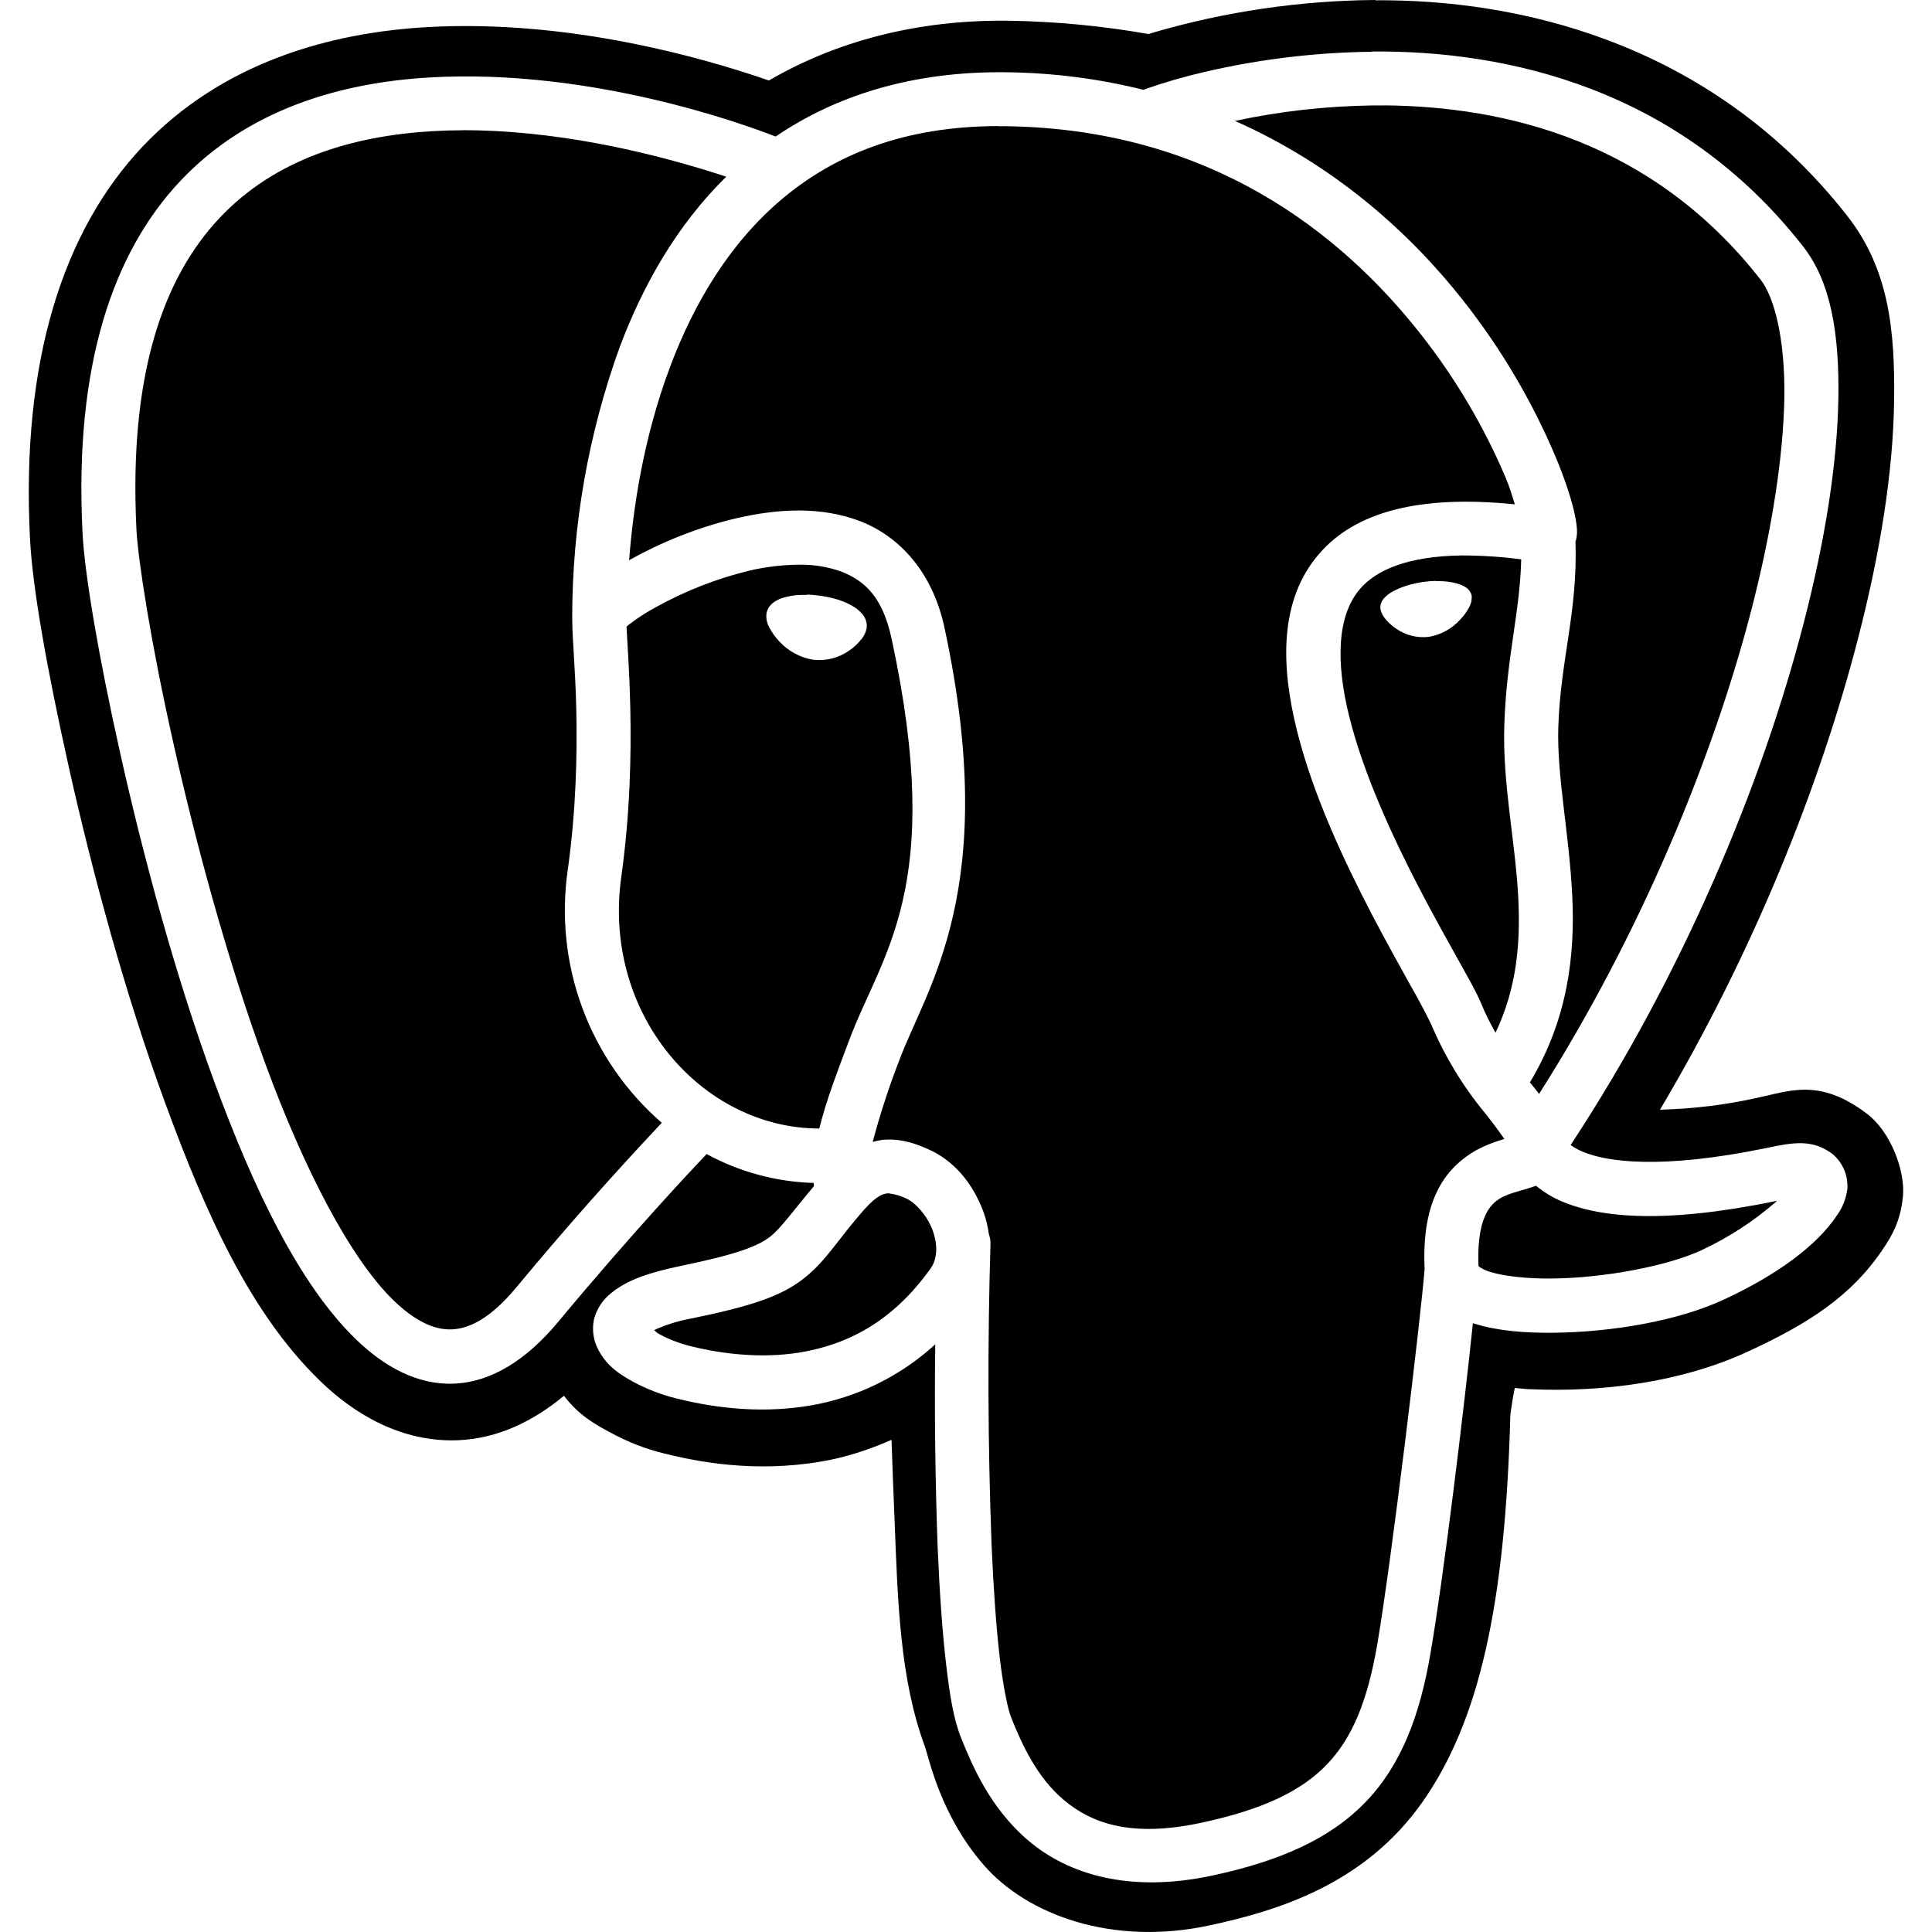
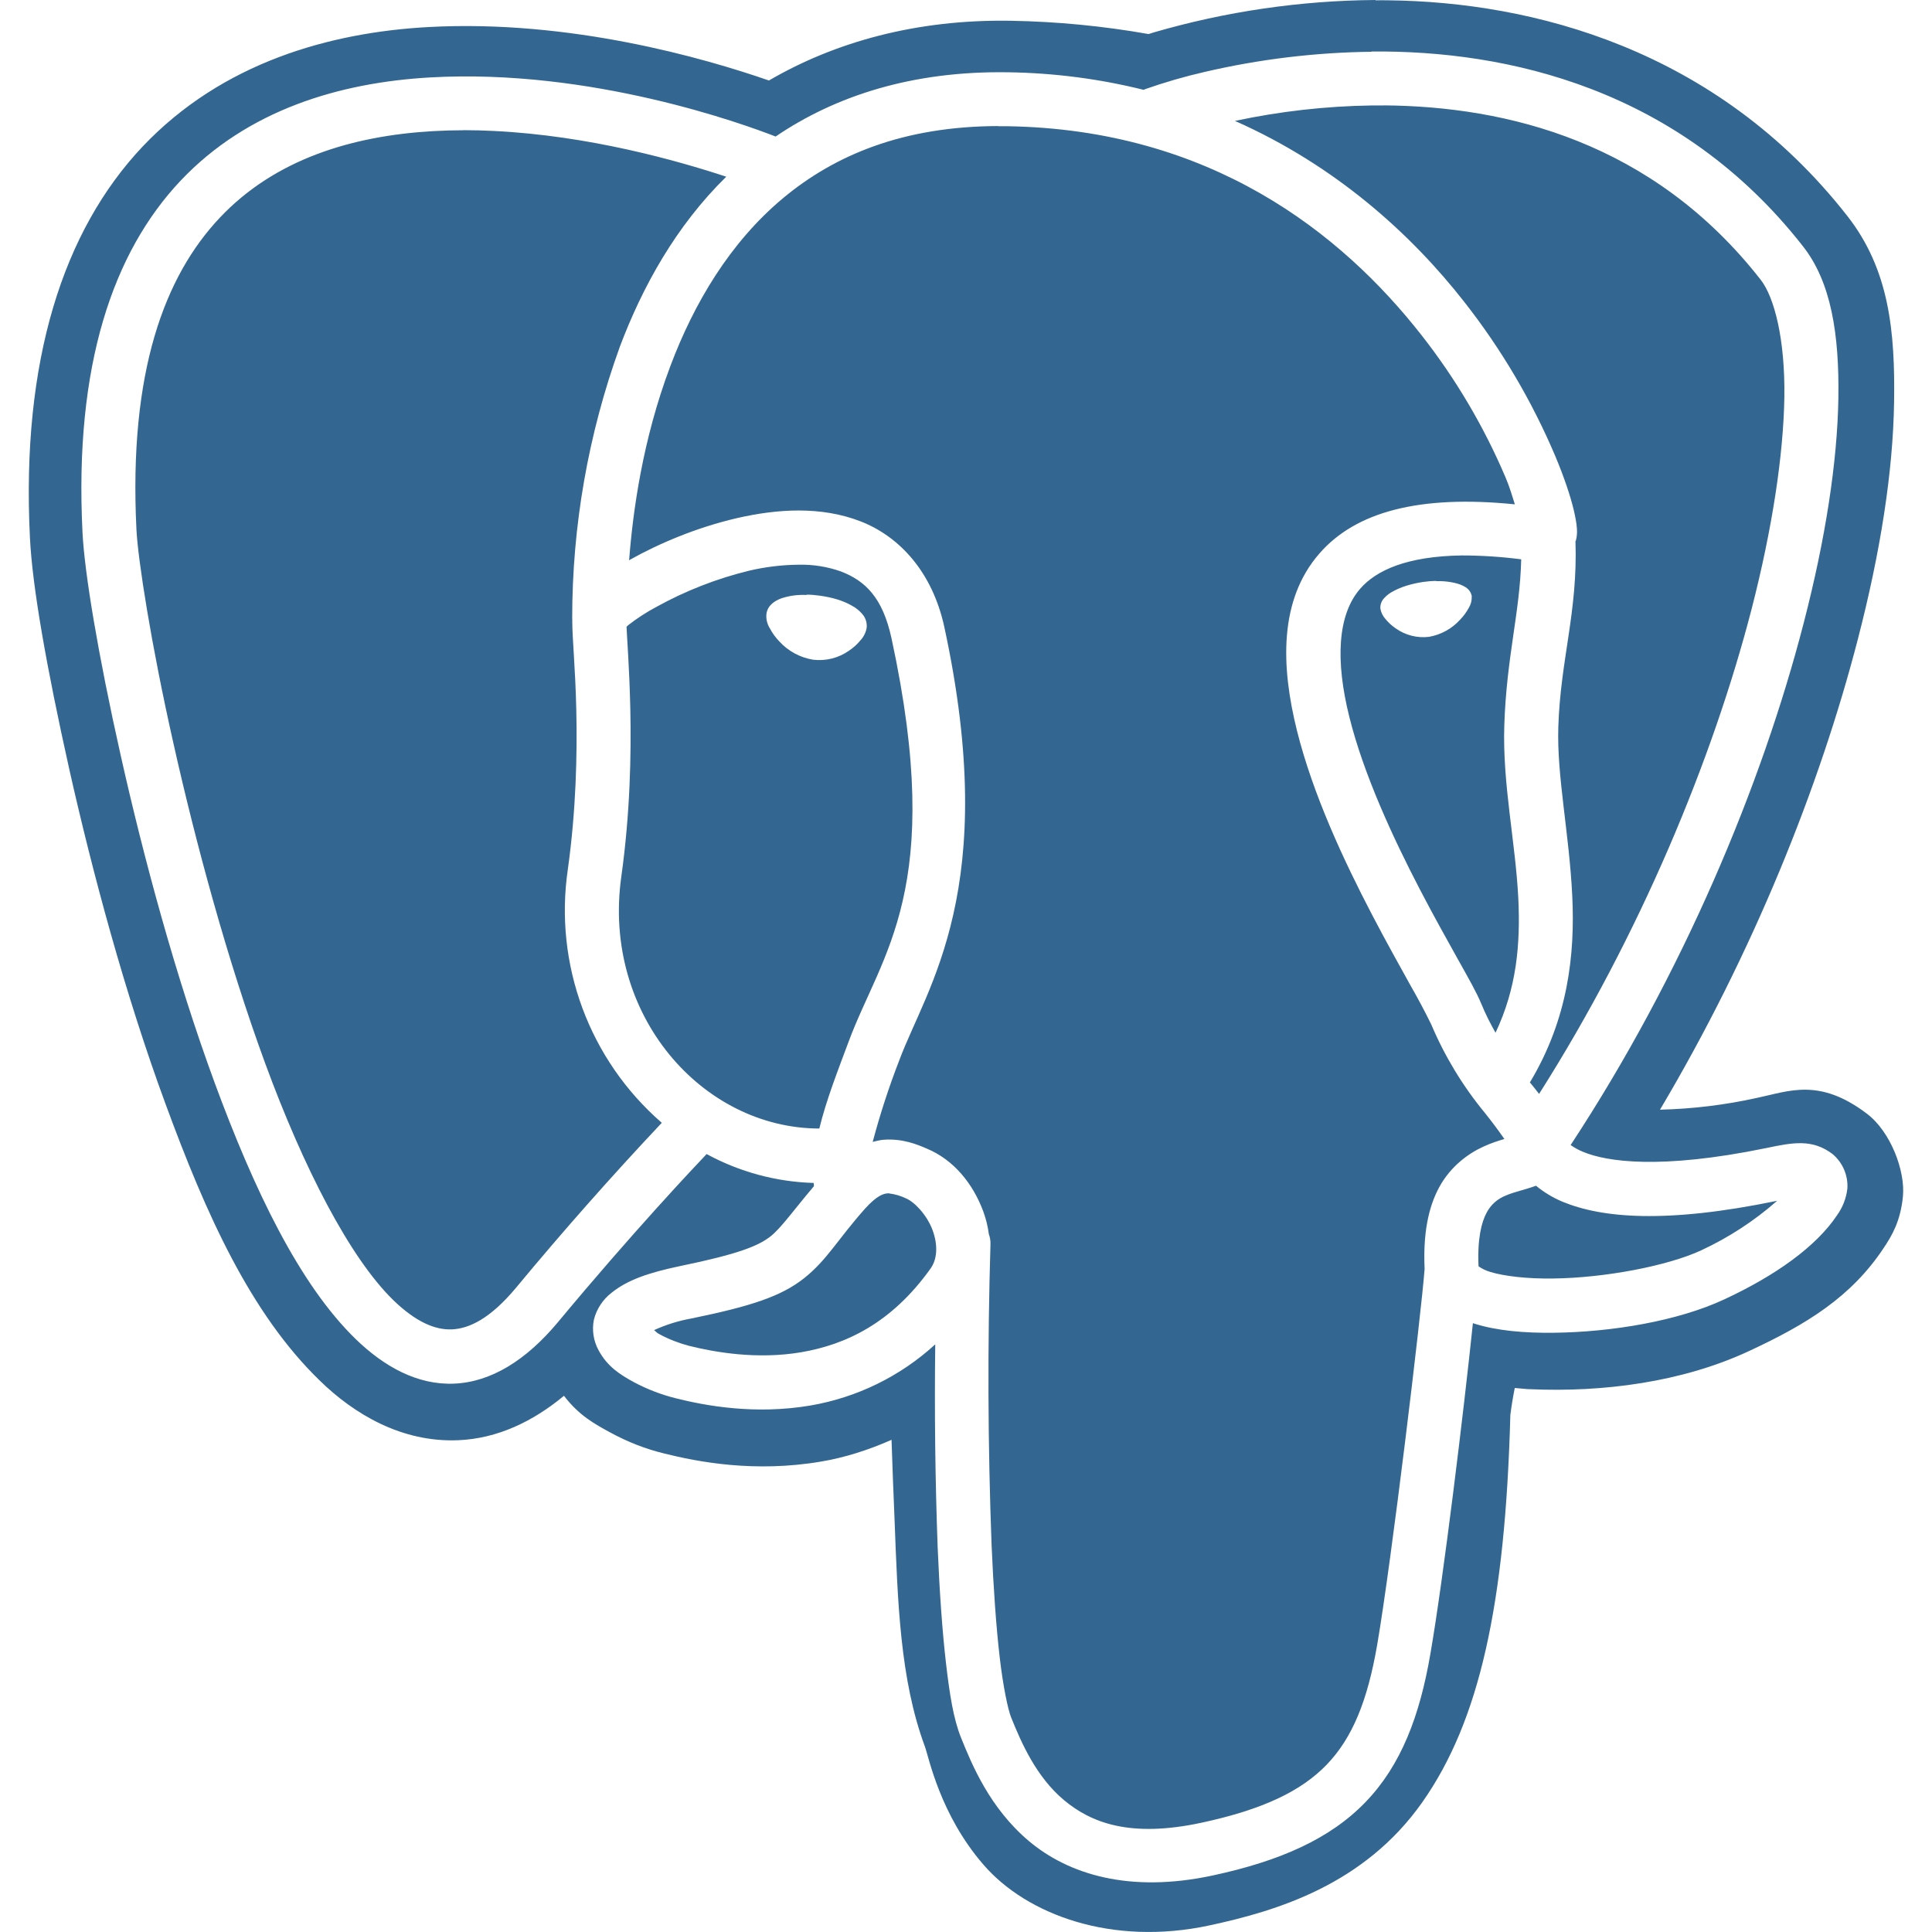
<svg xmlns="http://www.w3.org/2000/svg" role="img" viewBox="0 0 24 24">
-   <path d="M17.086 0a10.134 10.134 0 00-2.755.403l-.063.02a10.922 10.922 0 00-1.71-.165C11.38.238 10.368.524 9.552 1 8.748.721 7.08.24 5.322.336c-1.224.067-2.56.44-3.55 1.484C.785 2.865.262 4.482.372 6.682c.03.607.204 1.597.49 2.88.288 1.281.69 2.782 1.194 4.151.503 1.37 1.054 2.6 1.915 3.436.43.42 1.022.771 1.72.742.49-.02.933-.235 1.315-.552.186.245.385.352.566.451.228.125.45.21.68.266.413.103 1.12.241 1.948.1.282-.047.579-.139.875-.27.01.33.024.653.037.98.04 1.036.067 1.993.378 2.832.05.137.187.843.727 1.466.54.624 1.598 1.013 2.803.755.85-.182 1.93-.51 2.649-1.532.71-1.01 1.03-2.459 1.093-4.809a4.73 4.73 0 01.055-.336l.169.015h.02c.907.041 1.89-.088 2.713-.47.728-.337 1.279-.678 1.68-1.283.1-.15.21-.33.24-.643.03-.312-.15-.8-.446-1.025-.595-.452-.97-.28-1.37-.197a6.27 6.27 0 01-1.202.146c1.156-1.947 1.985-4.015 2.458-5.845.28-1.08.437-2.076.45-2.947.013-.87-.058-1.642-.58-2.309C21.318.6 19.025.024 17.25.004c-.055 0-.11-.002-.165 0zm-.047.64c1.678-.016 3.822.455 5.36 2.422.347.442.45 1.088.438 1.884-.013.795-.16 1.747-.43 2.79-.521 2.02-1.507 4.375-2.896 6.488a.756.756 0 00.158.086c.29.12.95.223 2.27-.048.332-.07.575-.117.827.075a.52.52 0 01.183.425.704.704 0 01-.13.336c-.255.383-.758.746-1.403 1.045-.571.266-1.39.405-2.116.413-.364.004-.7-.024-.985-.113l-.018-.007c-.11 1.06-.363 3.153-.528 4.108-.132.77-.363 1.382-.804 1.84-.44.458-1.063.734-1.901.914-1.038.223-1.795-.017-2.283-.428-.487-.41-.71-.954-.844-1.287-.092-.23-.14-.528-.186-.926-.046-.398-.08-.885-.103-1.434a51.426 51.426 0 01-.03-2.523 3.061 3.061 0 01-1.552.76c-.69.117-1.304.002-1.671-.09a2.276 2.276 0 01-.52-.2c-.17-.092-.332-.195-.44-.398a.56.56 0 01-.057-.38.61.61 0 01.218-.332c.198-.16.46-.25.855-.333.719-.148.97-.249 1.123-.37.13-.104.277-.314.537-.622a1.16 1.16 0 01-.003-.04 2.96 2.96 0 01-1.33-.359c-.15.158-.916.968-1.85 2.092-.393.47-.827.74-1.285.76-.458.02-.872-.212-1.224-.553-.703-.683-1.264-1.858-1.753-3.186-.488-1.328-.885-2.807-1.167-4.067-.283-1.26-.45-2.276-.474-2.766-.105-2.082.382-3.485 1.217-4.37.836-.885 1.982-1.22 3.099-1.284 2.005-.115 3.909.584 4.294.734.742-.504 1.698-.818 2.892-.798a7.39 7.39 0 011.68.218l.02-.009a6.854 6.854 0 01.74-.214 9.626 9.626 0 012.07-.25zm.152.67h-.146a8.74 8.74 0 00-1.704.192c1.246.552 2.187 1.402 2.85 2.25a8.44 8.44 0 011.132 1.92c.11.264.184.487.226.66.02.087.035.16.04.236a.44.44 0 01-.012.144c0 .003-.005.01-.006.013.03.876-.187 1.47-.213 2.306-.02.606.135 1.318.173 2.095.036.73-.052 1.532-.526 2.32.04.047.076.095.114.143 1.254-1.975 2.158-4.16 2.64-6.023.258-1.003.395-1.912.407-2.632.01-.72-.124-1.242-.295-1.46-1.342-1.716-3.158-2.153-4.68-2.165zm-4.79.256c-1.182.003-2.03.36-2.673.895-.663.553-1.108 1.31-1.4 2.085-.347.92-.466 1.81-.513 2.414l.013-.008c.357-.2.826-.4 1.328-.516.502-.115 1.043-.15 1.533.04s.895.636 1.042 1.314c.704 3.257-.22 4.468-.56 5.382a9.61 9.61 0 00-.33 1.013c.043-.01.086-.022.129-.026.24-.02.428.06.54.108.342.142.577.44.704.78.033.09.057.185.07.284a.336.336 0 01.02.127 55.14 55.14 0 00.014 3.738c.023.538.057 1.012.1 1.386.043.373.104.657.143.753.128.32.315.74.653 1.024.338.284.823.474 1.709.284.768-.165 1.242-.394 1.559-.723.316-.329.505-.787.626-1.488.18-1.05.545-4.095.589-4.668-.02-.432.044-.764.182-1.017.142-.26.362-.419.552-.505.095-.043.184-.072.257-.093a5.956 5.956 0 00-.243-.325 4.456 4.456 0 01-.666-1.099 8.296 8.296 0 00-.257-.483c-.133-.24-.301-.54-.477-.877-.352-.675-.735-1.493-.934-2.29-.198-.796-.227-1.62.28-2.2.45-.517 1.24-.73 2.427-.61-.035-.106-.056-.193-.115-.333a7.817 7.817 0 00-1.041-1.764c-1.005-1.285-2.632-2.559-5.146-2.6H12.4zm-6.642.052c-.127 0-.254.004-.38.011-1.01.058-1.965.351-2.648 1.075-.684.724-1.134 1.911-1.036 3.876.019.372.18 1.414.459 2.652.277 1.238.67 2.695 1.142 3.982.473 1.287 1.046 2.407 1.59 2.937.274.265.512.372.728.363.217-.01.478-.135.797-.518a43.244 43.244 0 011.81-2.048 3.497 3.497 0 01-1.167-3.15c.103-.739.117-1.43.105-1.976-.012-.532-.05-.886-.05-1.107a.336.336 0 010-.019v-.005l-.001-.006A9.893 9.893 0 017.7 4.307c.28-.744.697-1.5 1.322-2.112-.614-.202-1.704-.51-2.884-.568a7.603 7.603 0 00-.38-.01zM18.157 6.9c-.68.01-1.06.184-1.26.413-.283.325-.31.895-.134 1.597.175.703.537 1.49.877 2.142.17.327.335.621.468.86.134.24.232.41.292.555.055.134.116.252.178.362.263-.555.31-1.1.283-1.668-.035-.703-.198-1.422-.174-2.15.027-.85.195-1.405.21-2.063a5.793 5.793 0 00-.74-.048zm-8.234.115a2.82 2.82 0 00-.616.074 4.665 4.665 0 00-1.153.45 2.417 2.417 0 00-.35.227l-.021.02c.006.146.035.5.047 1.021.012.57-.002 1.297-.112 2.084-.24 1.71 1.002 3.126 2.46 3.128.085-.35.225-.707.365-1.082.406-1.094 1.205-1.892.532-5.006-.11-.51-.328-.716-.628-.832a1.474 1.474 0 00-.524-.084zm7.917.204h.05a.878.878 0 01.18.022c.054.012.1.03.138.055a.164.164 0 01.075.11l-.001.008a.24.24 0 01-.035.135.668.668 0 01-.11.15.677.677 0 01-.386.212.59.59 0 01-.41-.103.608.608 0 01-.13-.118.26.26 0 01-.063-.127.17.17 0 01.042-.128.384.384 0 01.117-.09c.096-.054.226-.094.373-.116.055-.008.109-.012.16-.013zm-7.82.168c.053 0 .109.005.166.013.153.021.289.062.393.122a.446.446 0 01.133.106.223.223 0 01.054.17.302.302 0 01-.075.154.649.649 0 01-.143.13.64.64 0 01-.448.113.728.728 0 01-.42-.228.71.71 0 01-.118-.164.28.28 0 01-.041-.177c.015-.108.104-.164.19-.195a.866.866 0 01.308-.04zm9.06 7.343l-.003.001c-.147.053-.268.075-.37.12a.452.452 0 00-.24.214c-.062.115-.116.32-.1.666a.51.51 0 00.148.07c.17.052.458.086.778.081.638-.007 1.423-.156 1.84-.35a3.95 3.95 0 00.943-.615h-.001c-1.393.288-2.18.211-2.663.012a1.315 1.315 0 01-.332-.2zm-8.031.094h-.021c-.053.005-.13.023-.28.188-.347.39-.47.635-.756.864-.287.228-.66.35-1.405.503a1.918 1.918 0 00-.461.144c.029.024.026.03.07.053.109.06.249.113.362.142.32.08.846.173 1.395.08.549-.094 1.12-.357 1.607-1.04.084-.118.093-.292.024-.479-.07-.187-.223-.348-.331-.393a.653.653 0 00-.204-.06z" />
+   <path fill="#336791" d="M17.086 0a10.134 10.134 0 00-2.755.403l-.063.02a10.922 10.922 0 00-1.71-.165C11.38.238 10.368.524 9.552 1 8.748.721 7.08.24 5.322.336c-1.224.067-2.56.44-3.55 1.484C.785 2.865.262 4.482.372 6.682c.03.607.204 1.597.49 2.88.288 1.281.69 2.782 1.194 4.151.503 1.37 1.054 2.6 1.915 3.436.43.42 1.022.771 1.72.742.49-.02.933-.235 1.315-.552.186.245.385.352.566.451.228.125.45.21.68.266.413.103 1.12.241 1.948.1.282-.047.579-.139.875-.27.01.33.024.653.037.98.04 1.036.067 1.993.378 2.832.05.137.187.843.727 1.466.54.624 1.598 1.013 2.803.755.85-.182 1.93-.51 2.649-1.532.71-1.01 1.03-2.459 1.093-4.809a4.73 4.73 0 01.055-.336l.169.015h.02c.907.041 1.89-.088 2.713-.47.728-.337 1.279-.678 1.68-1.283.1-.15.21-.33.24-.643.03-.312-.15-.8-.446-1.025-.595-.452-.97-.28-1.37-.197a6.27 6.27 0 01-1.202.146c1.156-1.947 1.985-4.015 2.458-5.845.28-1.08.437-2.076.45-2.947.013-.87-.058-1.642-.58-2.309C21.318.6 19.025.024 17.25.004c-.055 0-.11-.002-.165 0zm-.047.64c1.678-.016 3.822.455 5.36 2.422.347.442.45 1.088.438 1.884-.013.795-.16 1.747-.43 2.79-.521 2.02-1.507 4.375-2.896 6.488a.756.756 0 00.158.086c.29.12.95.223 2.27-.048.332-.07.575-.117.827.075a.52.52 0 01.183.425.704.704 0 01-.13.336c-.255.383-.758.746-1.403 1.045-.571.266-1.39.405-2.116.413-.364.004-.7-.024-.985-.113l-.018-.007c-.11 1.06-.363 3.153-.528 4.108-.132.77-.363 1.382-.804 1.84-.44.458-1.063.734-1.901.914-1.038.223-1.795-.017-2.283-.428-.487-.41-.71-.954-.844-1.287-.092-.23-.14-.528-.186-.926-.046-.398-.08-.885-.103-1.434a51.426 51.426 0 01-.03-2.523 3.061 3.061 0 01-1.552.76c-.69.117-1.304.002-1.671-.09a2.276 2.276 0 01-.52-.2c-.17-.092-.332-.195-.44-.398a.56.56 0 01-.057-.38.61.61 0 01.218-.332c.198-.16.46-.25.855-.333.719-.148.97-.249 1.123-.37.13-.104.277-.314.537-.622a1.16 1.16 0 01-.003-.04 2.96 2.96 0 01-1.33-.359c-.15.158-.916.968-1.85 2.092-.393.47-.827.74-1.285.76-.458.02-.872-.212-1.224-.553-.703-.683-1.264-1.858-1.753-3.186-.488-1.328-.885-2.807-1.167-4.067-.283-1.26-.45-2.276-.474-2.766-.105-2.082.382-3.485 1.217-4.37.836-.885 1.982-1.22 3.099-1.284 2.005-.115 3.909.584 4.294.734.742-.504 1.698-.818 2.892-.798a7.39 7.39 0 011.68.218l.02-.009a6.854 6.854 0 01.74-.214 9.626 9.626 0 012.07-.25zm.152.67h-.146a8.74 8.74 0 00-1.704.192c1.246.552 2.187 1.402 2.85 2.25a8.44 8.44 0 011.132 1.92c.11.264.184.487.226.66.02.087.035.16.04.236a.44.44 0 01-.012.144c0 .003-.005.01-.006.013.03.876-.187 1.47-.213 2.306-.02.606.135 1.318.173 2.095.036.73-.052 1.532-.526 2.32.04.047.076.095.114.143 1.254-1.975 2.158-4.16 2.64-6.023.258-1.003.395-1.912.407-2.632.01-.72-.124-1.242-.295-1.46-1.342-1.716-3.158-2.153-4.68-2.165zm-4.79.256c-1.182.003-2.03.36-2.673.895-.663.553-1.108 1.31-1.4 2.085-.347.92-.466 1.81-.513 2.414l.013-.008c.357-.2.826-.4 1.328-.516.502-.115 1.043-.15 1.533.04s.895.636 1.042 1.314c.704 3.257-.22 4.468-.56 5.382a9.61 9.61 0 00-.33 1.013c.043-.01.086-.022.129-.026.24-.02.428.06.54.108.342.142.577.44.704.78.033.09.057.185.07.284a.336.336 0 01.02.127 55.14 55.14 0 00.014 3.738c.023.538.057 1.012.1 1.386.043.373.104.657.143.753.128.32.315.74.653 1.024.338.284.823.474 1.709.284.768-.165 1.242-.394 1.559-.723.316-.329.505-.787.626-1.488.18-1.05.545-4.095.589-4.668-.02-.432.044-.764.182-1.017.142-.26.362-.419.552-.505.095-.043.184-.072.257-.093a5.956 5.956 0 00-.243-.325 4.456 4.456 0 01-.666-1.099 8.296 8.296 0 00-.257-.483c-.133-.24-.301-.54-.477-.877-.352-.675-.735-1.493-.934-2.29-.198-.796-.227-1.62.28-2.2.45-.517 1.24-.73 2.427-.61-.035-.106-.056-.193-.115-.333a7.817 7.817 0 00-1.041-1.764c-1.005-1.285-2.632-2.559-5.146-2.6H12.4zm-6.642.052c-.127 0-.254.004-.38.011-1.01.058-1.965.351-2.648 1.075-.684.724-1.134 1.911-1.036 3.876.019.372.18 1.414.459 2.652.277 1.238.67 2.695 1.142 3.982.473 1.287 1.046 2.407 1.59 2.937.274.265.512.372.728.363.217-.01.478-.135.797-.518a43.244 43.244 0 011.81-2.048 3.497 3.497 0 01-1.167-3.15c.103-.739.117-1.43.105-1.976-.012-.532-.05-.886-.05-1.107a.336.336 0 010-.019v-.005l-.001-.006A9.893 9.893 0 017.7 4.307c.28-.744.697-1.5 1.322-2.112-.614-.202-1.704-.51-2.884-.568a7.603 7.603 0 00-.38-.01zM18.157 6.9c-.68.01-1.06.184-1.26.413-.283.325-.31.895-.134 1.597.175.703.537 1.49.877 2.142.17.327.335.621.468.86.134.24.232.41.292.555.055.134.116.252.178.362.263-.555.31-1.1.283-1.668-.035-.703-.198-1.422-.174-2.15.027-.85.195-1.405.21-2.063a5.793 5.793 0 00-.74-.048zm-8.234.115a2.82 2.82 0 00-.616.074 4.665 4.665 0 00-1.153.45 2.417 2.417 0 00-.35.227l-.021.02c.006.146.035.5.047 1.021.012.57-.002 1.297-.112 2.084-.24 1.71 1.002 3.126 2.46 3.128.085-.35.225-.707.365-1.082.406-1.094 1.205-1.892.532-5.006-.11-.51-.328-.716-.628-.832a1.474 1.474 0 00-.524-.084zm7.917.204h.05a.878.878 0 01.18.022c.054.012.1.03.138.055a.164.164 0 01.075.11l-.001.008a.24.24 0 01-.035.135.668.668 0 01-.11.15.677.677 0 01-.386.212.59.59 0 01-.41-.103.608.608 0 01-.13-.118.26.26 0 01-.063-.127.17.17 0 01.042-.128.384.384 0 01.117-.09c.096-.054.226-.094.373-.116.055-.008.109-.012.16-.013zm-7.82.168c.053 0 .109.005.166.013.153.021.289.062.393.122a.446.446 0 01.133.106.223.223 0 01.054.17.302.302 0 01-.075.154.649.649 0 01-.143.13.64.64 0 01-.448.113.728.728 0 01-.42-.228.71.71 0 01-.118-.164.28.28 0 01-.041-.177c.015-.108.104-.164.19-.195a.866.866 0 01.308-.04zm9.06 7.343l-.003.001c-.147.053-.268.075-.37.12a.452.452 0 00-.24.214c-.062.115-.116.32-.1.666a.51.51 0 00.148.07c.17.052.458.086.778.081.638-.007 1.423-.156 1.84-.35a3.95 3.95 0 00.943-.615h-.001c-1.393.288-2.18.211-2.663.012a1.315 1.315 0 01-.332-.2zm-8.031.094h-.021c-.053.005-.13.023-.28.188-.347.39-.47.635-.756.864-.287.228-.66.35-1.405.503a1.918 1.918 0 00-.461.144c.029.024.026.03.07.053.109.06.249.113.362.142.32.08.846.173 1.395.08.549-.094 1.12-.357 1.607-1.04.084-.118.093-.292.024-.479-.07-.187-.223-.348-.331-.393a.653.653 0 00-.204-.06z" />
</svg>
